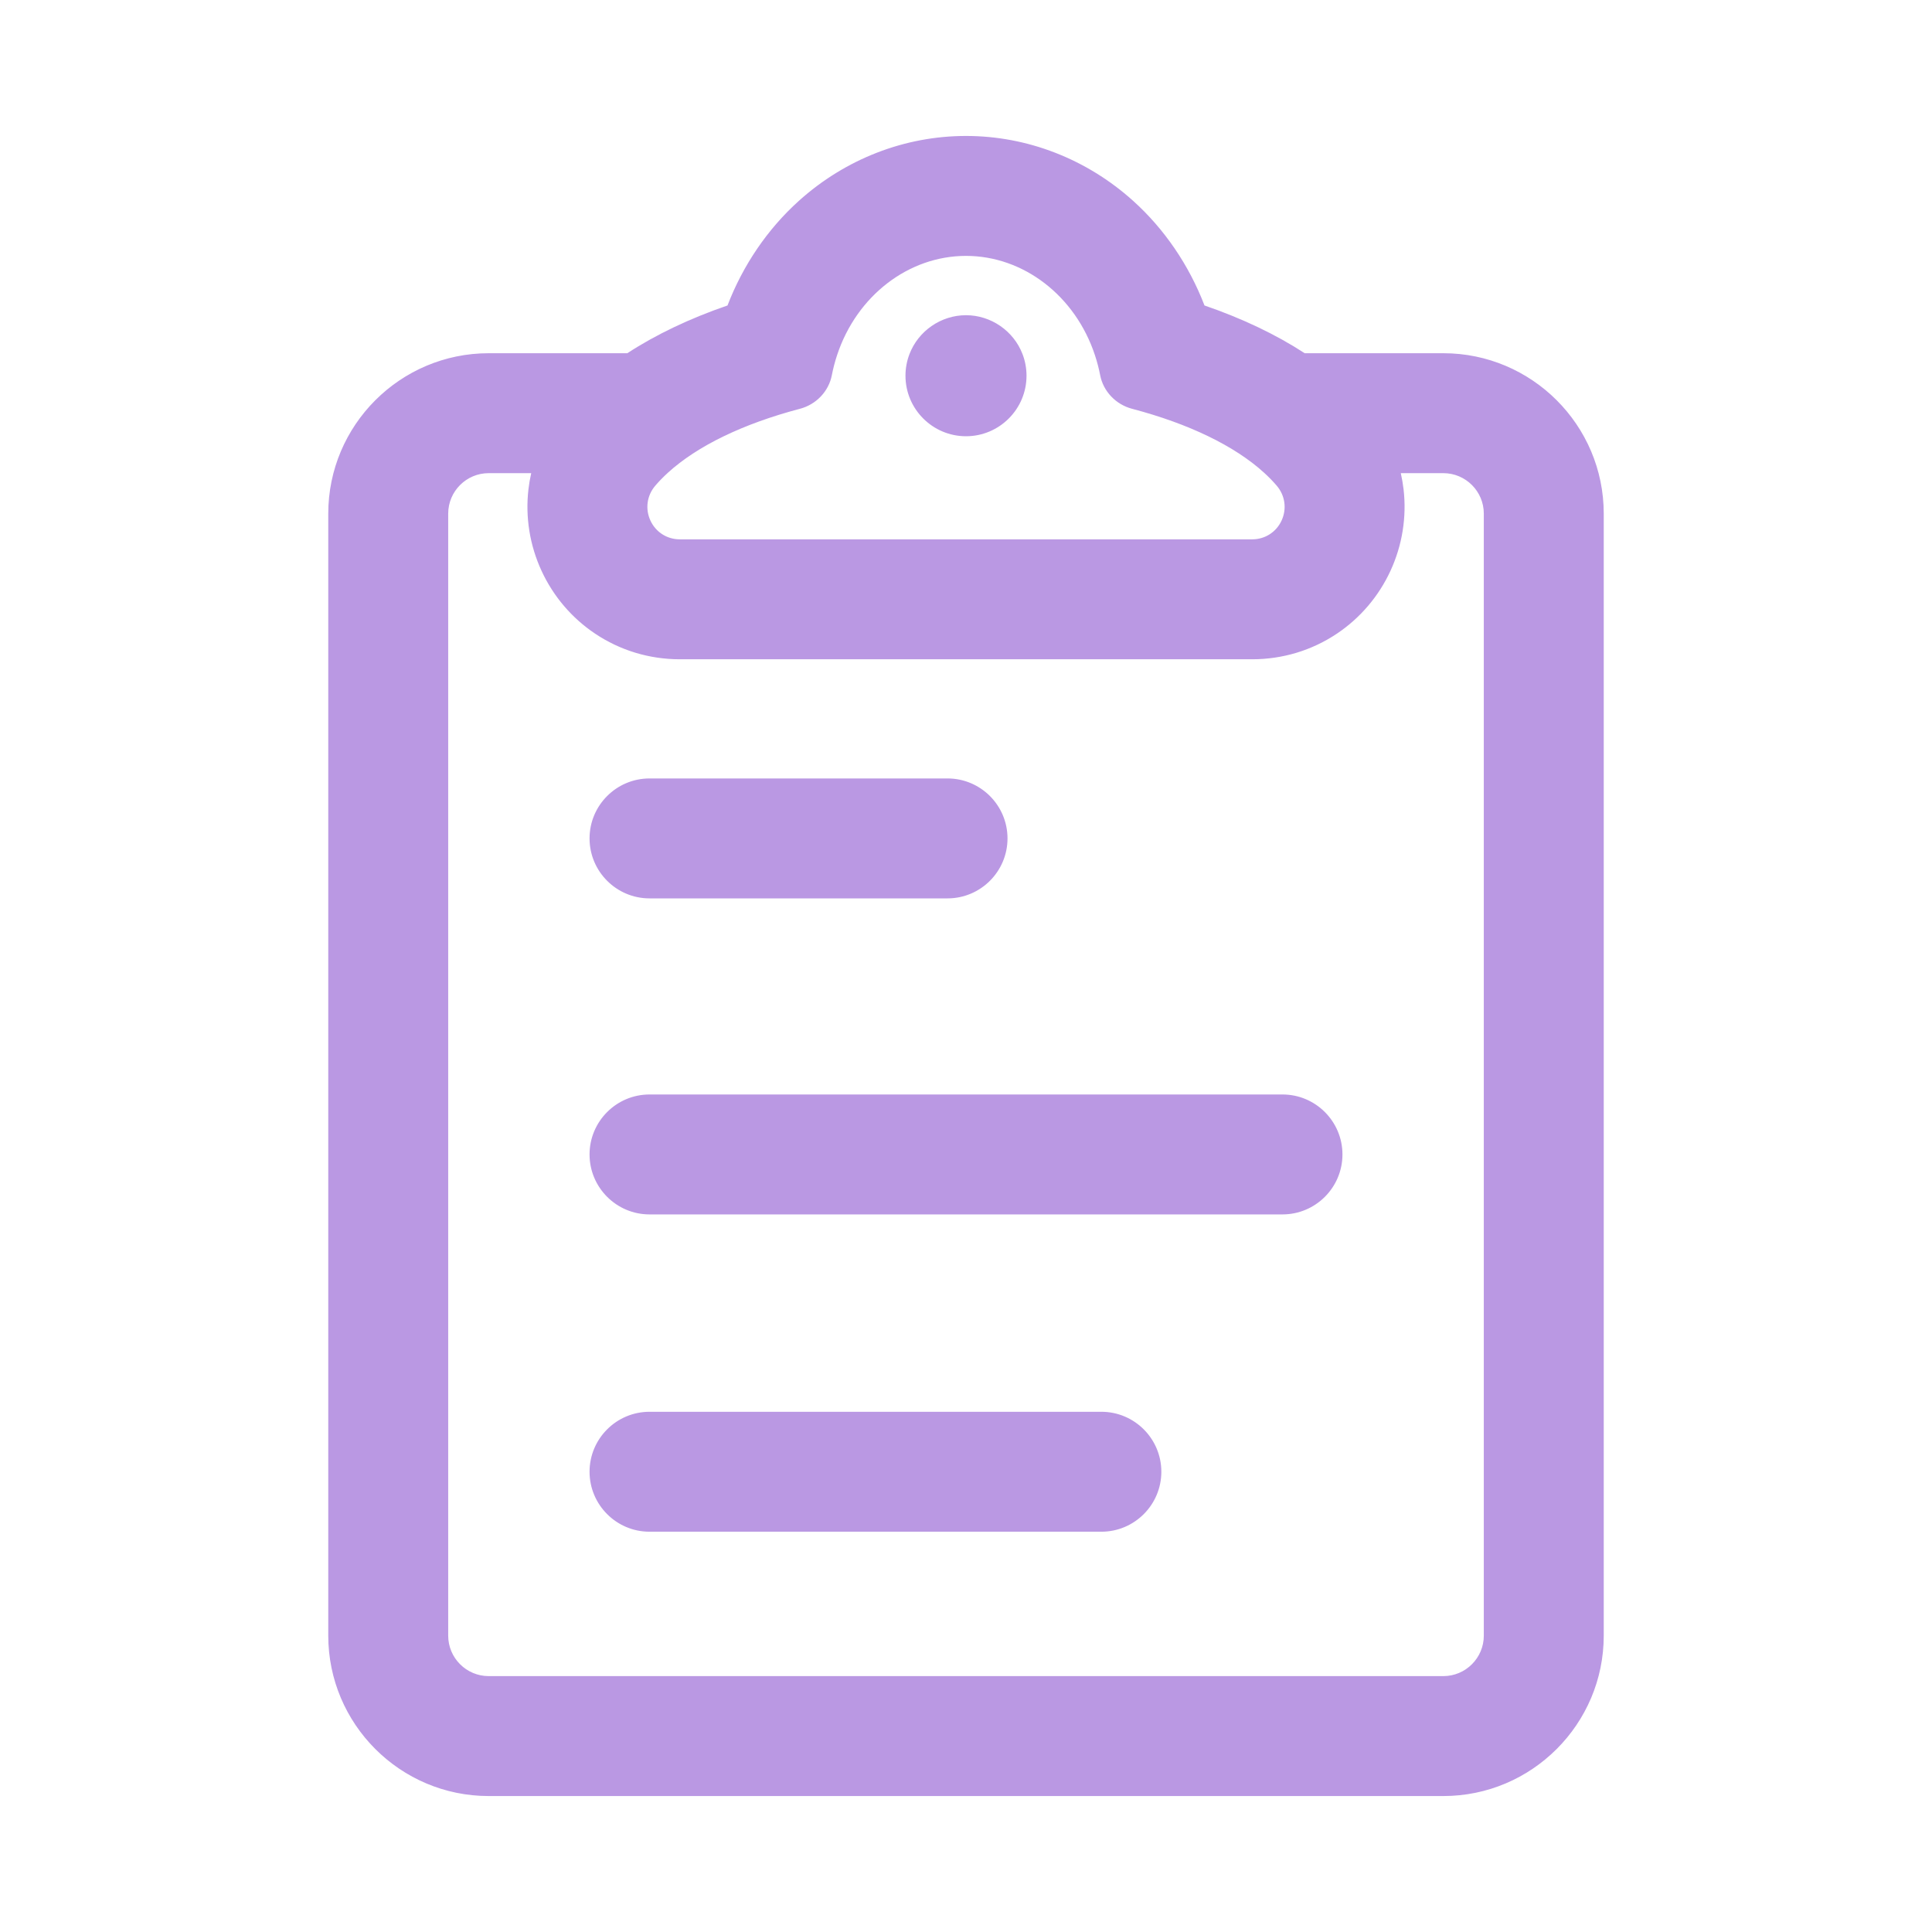
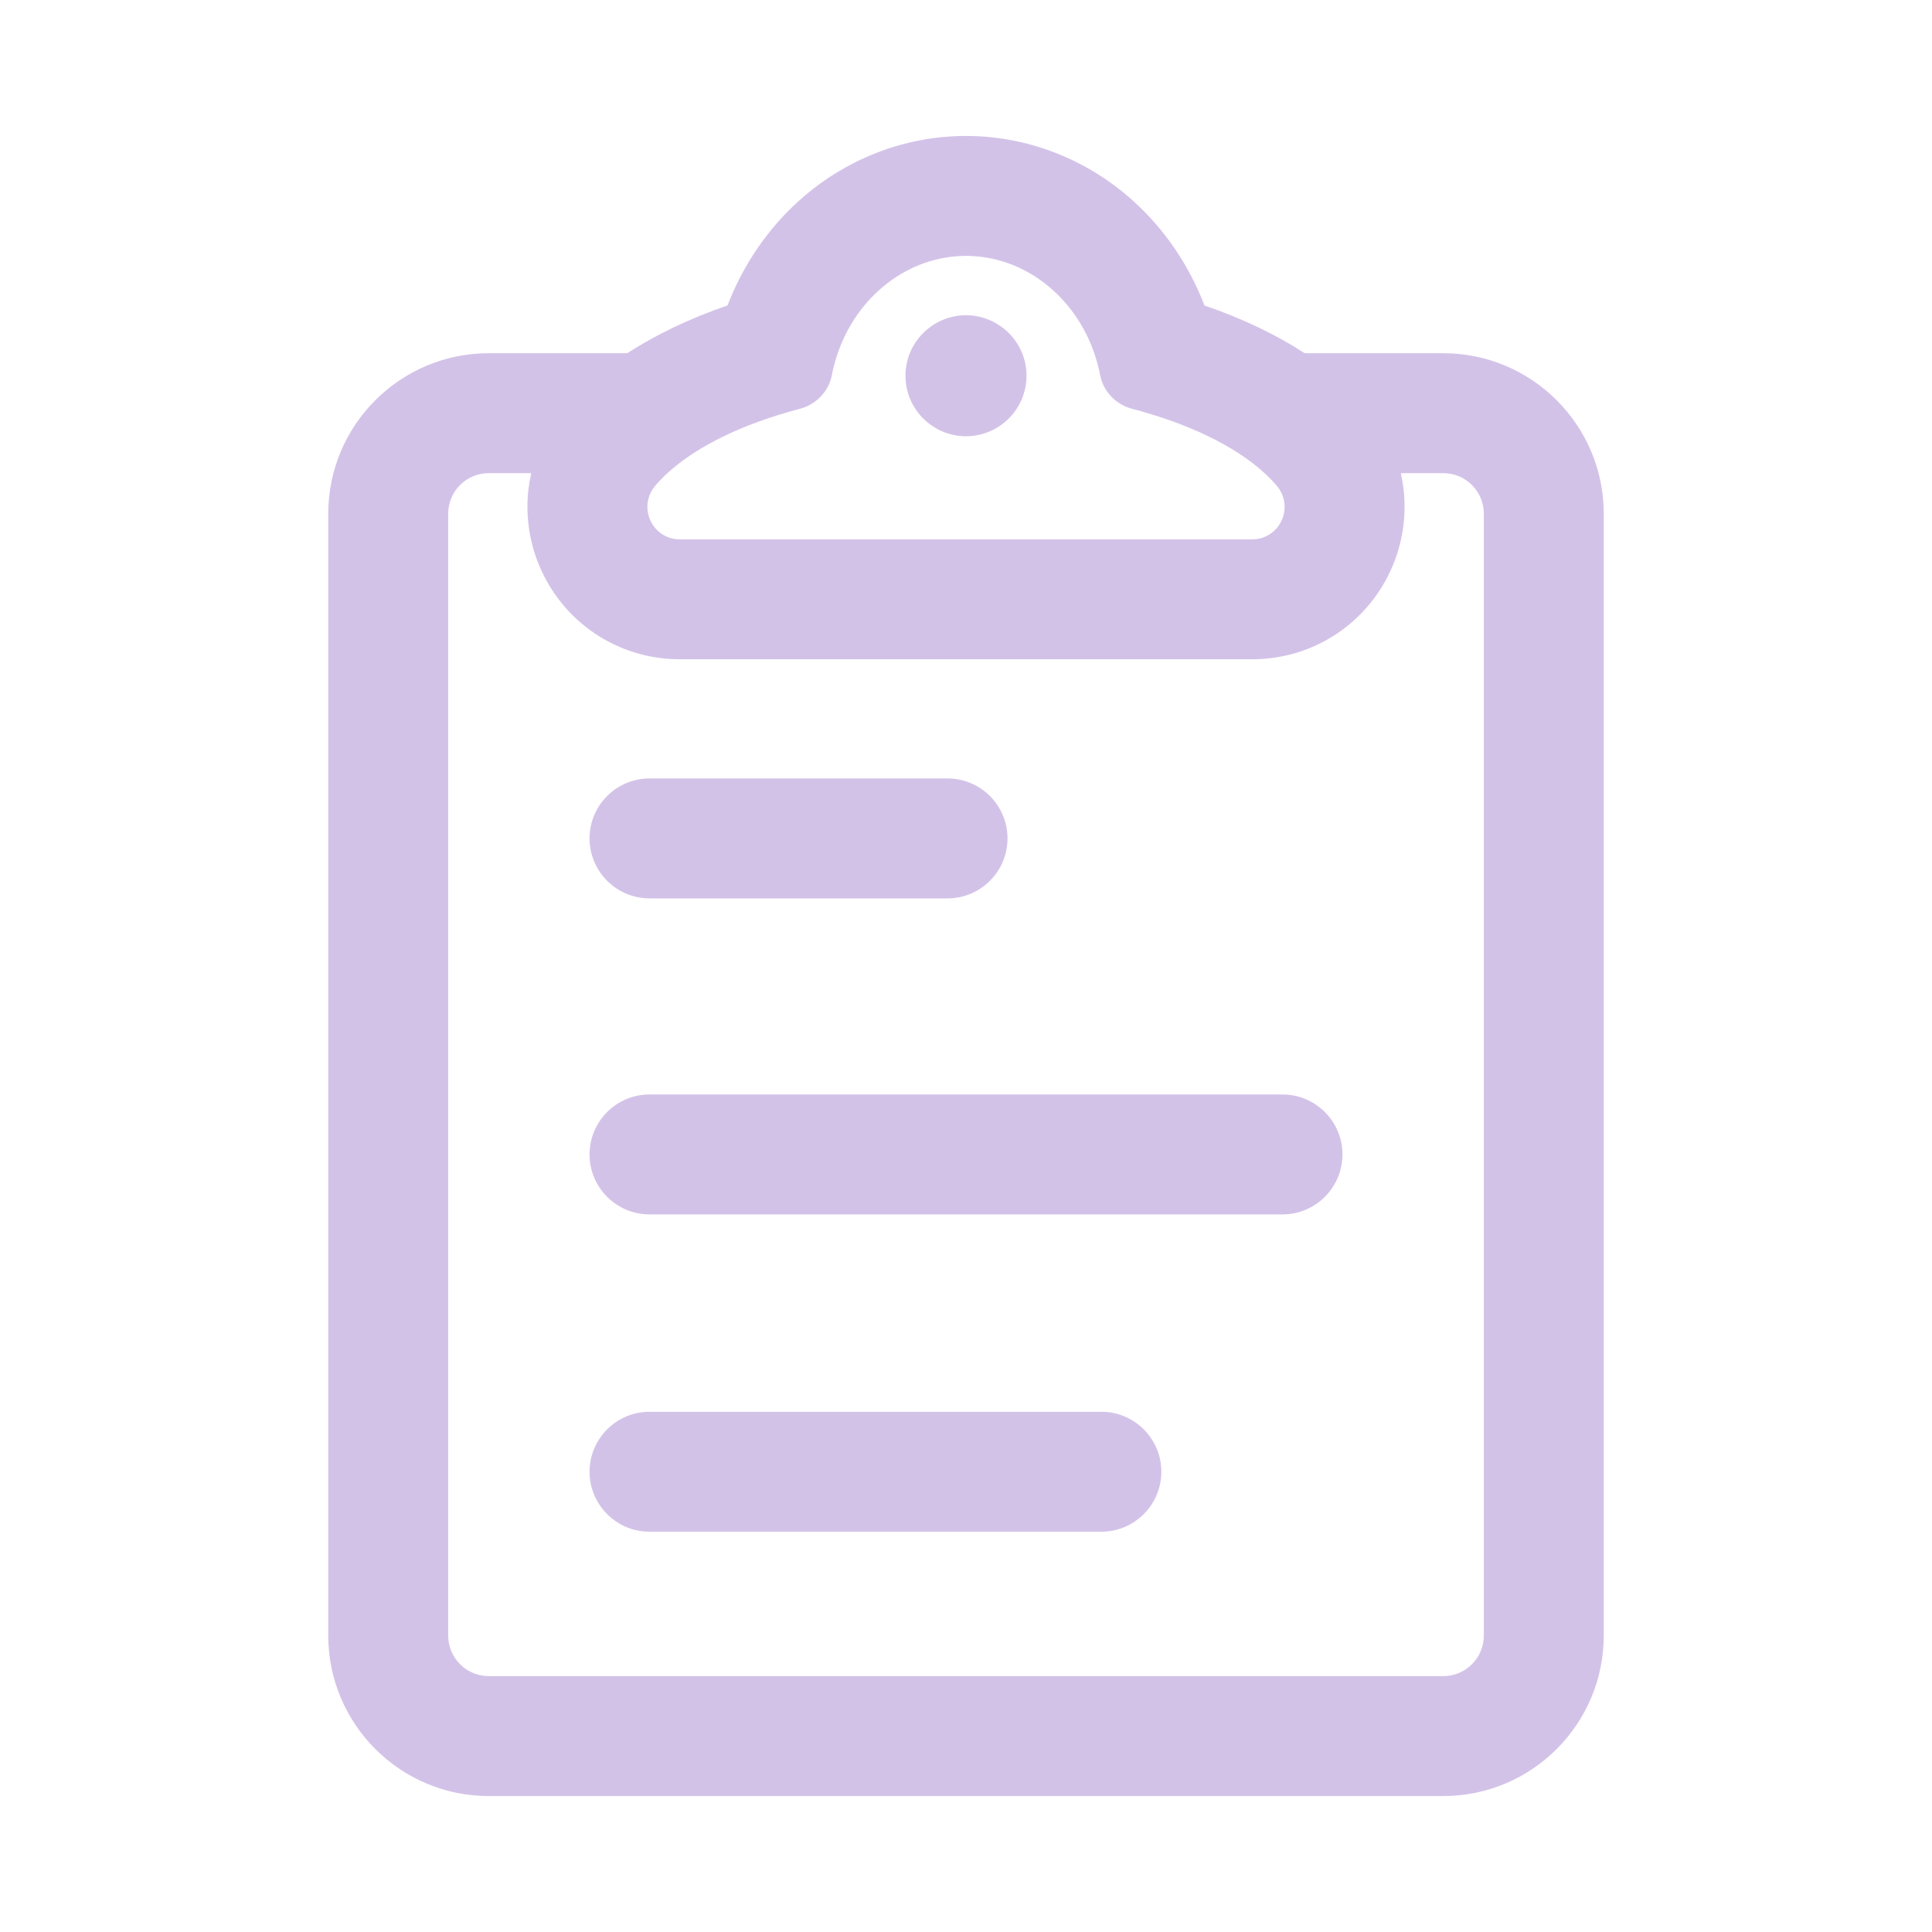
- <svg xmlns="http://www.w3.org/2000/svg" fill="#ba98e3" version="1.1" id="Capa_1" width="512px" height="512px" viewBox="0 0 606.816 606.816" xml:space="preserve">
+ <svg xmlns="http://www.w3.org/2000/svg" fill="#d3c2e8" version="1.1" id="Capa_1" width="512px" height="512px" viewBox="0 0 606.816 606.816" xml:space="preserve">
  <defs id="defs12" />
  <g id="g12" transform="matrix(0.8592593,0,0,0.8592593,42.70194,42.70187)">
    <g id="g11">
      <g id="g2">
        <path d="M 477.884,79.917 H 427.059 C 415.151,72.136 402.185,66.462 390.202,62.36 384.607,47.665 375.665,34.439 364.155,24.08 347.263,8.875 325.688,0.5 303.408,0.5 c -22.281,0 -43.854,8.374 -60.747,23.581 -11.509,10.36 -20.452,23.586 -26.046,38.28 -11.984,4.102 -24.949,9.776 -36.857,17.557 h -50.825 c -32.058,0 -58.14,26.082 -58.14,58.14 v 410.118 c 0,32.059 26.082,58.141 58.14,58.141 h 348.951 c 32.058,0 58.14,-26.082 58.14,-58.141 V 138.057 c -10e-4,-32.058 -26.083,-58.14 -58.14,-58.14 z M 253.876,87.36 c 0.491,-2.551 1.149,-5.034 1.947,-7.442 7.067,-21.335 25.7,-36.578 47.585,-36.578 21.885,0 40.518,15.243 47.585,36.578 0.798,2.409 1.456,4.891 1.947,7.442 1.117,5.81 5.572,10.378 11.294,11.885 20.769,5.473 37.699,13.664 48.5,23.512 1.703,1.553 3.259,3.146 4.648,4.777 6.852,8.046 1.201,20.417 -9.367,20.417 H 198.801 c -10.568,0 -16.218,-12.37 -9.367,-20.417 1.389,-1.632 2.945,-3.224 4.648,-4.777 10.801,-9.849 27.732,-18.04 48.5,-23.512 5.722,-1.508 10.176,-6.076 11.294,-11.885 z m 239.308,460.816 c 0,8.451 -6.851,15.301 -15.3,15.301 h -348.95 c -8.45,0 -15.3,-6.85 -15.3,-15.301 V 138.057 c 0,-8.45 6.85,-15.3 15.3,-15.3 h 16.175 c -0.507,2.123 -0.894,4.28 -1.147,6.468 -1.164,10.078 0.478,20.292 4.75,29.538 4.262,9.227 10.955,17.082 19.354,22.717 9.08,6.091 19.708,9.311 30.735,9.311 h 209.215 c 11.027,0 21.655,-3.22 30.734,-9.312 8.4,-5.635 15.094,-13.491 19.355,-22.717 4.271,-9.246 5.913,-19.46 4.75,-29.538 -0.253,-2.187 -0.641,-4.344 -1.147,-6.467 h 16.175 c 8.45,0 15.3,6.85 15.3,15.3 v 410.119 z" id="path1" />
        <path d="M 477.884,606.816 H 128.933 c -32.334,0 -58.64,-26.306 -58.64,-58.641 V 138.058 c 0,-32.334 26.306,-58.64 58.64,-58.64 h 50.676 c 10.493,-6.839 22.812,-12.71 36.622,-17.454 5.656,-14.751 14.676,-27.976 26.096,-38.255 C 259.312,8.42 281.004,0 303.408,0 c 22.404,0 44.097,8.42 61.081,23.709 11.419,10.278 20.439,23.502 26.096,38.255 13.813,4.746 26.133,10.617 36.622,17.454 h 50.677 c 32.334,0 58.64,26.306 58.64,58.64 v 410.119 c -10e-4,32.334 -26.306,58.639 -58.64,58.639 z M 128.933,80.418 c -31.783,0 -57.64,25.857 -57.64,57.64 v 410.118 c 0,31.783 25.857,57.641 57.64,57.641 h 348.951 c 31.782,0 57.64,-25.857 57.64,-57.641 V 138.057 c 0,-31.783 -25.857,-57.64 -57.64,-57.64 H 426.91 l -0.125,-0.082 C 416.282,73.472 403.92,67.584 390.039,62.833 l -0.222,-0.076 -0.083,-0.219 C 384.139,47.845 375.178,34.675 363.819,24.452 347.02,9.329 325.565,1 303.408,1 281.251,1 259.796,9.329 242.996,24.452 231.637,34.677 222.676,47.847 217.082,62.538 l -0.083,0.219 -0.222,0.076 c -13.877,4.749 -26.24,10.638 -36.746,17.502 l -0.125,0.082 h -50.973 z m 348.951,483.559 h -348.95 c -8.712,0 -15.8,-7.088 -15.8,-15.801 V 138.057 c 0,-8.712 7.088,-15.8 15.8,-15.8 h 16.809 l -0.147,0.616 c -0.509,2.132 -0.892,4.289 -1.137,6.409 -1.153,9.987 0.474,20.108 4.708,29.27 4.223,9.144 10.855,16.928 19.179,22.512 8.997,6.036 19.528,9.226 30.457,9.226 h 209.215 c 10.928,0 21.46,-3.19 30.456,-9.227 8.324,-5.584 14.957,-13.369 19.18,-22.512 4.232,-9.162 5.86,-19.283 4.707,-29.271 -0.245,-2.118 -0.627,-4.274 -1.137,-6.408 l -0.147,-0.616 h 16.809 c 8.712,0 15.8,7.088 15.8,15.8 v 410.119 c -0.002,8.714 -7.09,15.802 -15.802,15.802 z m -348.95,-440.72 c -8.161,0 -14.8,6.639 -14.8,14.8 v 410.119 c 0,8.161 6.639,14.801 14.8,14.801 h 348.95 c 8.161,0 14.8,-6.64 14.8,-14.801 V 138.057 c 0,-8.161 -6.639,-14.8 -14.8,-14.8 h -15.545 c 0.447,1.971 0.788,3.956 1.015,5.909 1.174,10.171 -0.483,20.478 -4.793,29.805 -4.301,9.31 -11.054,17.236 -19.531,22.923 -9.161,6.147 -19.886,9.396 -31.013,9.396 H 198.802 c -11.127,0 -21.852,-3.249 -31.014,-9.396 -8.477,-5.687 -15.23,-13.613 -19.53,-22.923 -4.31,-9.329 -5.967,-19.635 -4.792,-29.804 0.226,-1.956 0.567,-3.941 1.014,-5.911 h -15.546 z m 279.082,25.194 H 198.801 c -5.066,0 -9.531,-2.852 -11.652,-7.444 -2.135,-4.622 -1.406,-9.909 1.904,-13.797 1.375,-1.614 2.953,-3.237 4.692,-4.822 10.89,-9.929 27.733,-18.099 48.71,-23.626 5.579,-1.471 9.87,-5.983 10.931,-11.496 0.482,-2.502 1.143,-5.027 1.963,-7.505 7.315,-22.083 26.629,-36.92 48.06,-36.92 21.431,0 40.744,14.837 48.06,36.92 0.821,2.48 1.482,5.006 1.964,7.505 1.061,5.514 5.351,10.026 10.93,11.497 20.979,5.528 37.822,13.698 48.71,23.626 1.736,1.583 3.314,3.205 4.692,4.822 3.311,3.888 4.04,9.174 1.905,13.796 -2.122,4.591 -6.588,7.444 -11.654,7.444 z M 303.408,43.84 c -20.999,0 -39.931,14.562 -47.11,36.235 -0.807,2.437 -1.457,4.92 -1.93,7.38 -1.134,5.888 -5.709,10.706 -11.658,12.274 -20.821,5.486 -37.52,13.577 -48.291,23.398 -1.708,1.557 -3.257,3.149 -4.604,4.731 -3.055,3.587 -3.728,8.465 -1.758,12.729 1.956,4.233 6.073,6.863 10.745,6.863 h 209.215 c 4.672,0 8.79,-2.63 10.745,-6.864 1.97,-4.264 1.296,-9.142 -1.759,-12.729 -1.35,-1.585 -2.899,-3.177 -4.604,-4.731 -10.769,-9.82 -27.468,-17.911 -48.29,-23.398 -5.949,-1.567 -10.525,-6.385 -11.658,-12.274 -0.473,-2.457 -1.122,-4.939 -1.931,-7.379 C 343.339,58.401 324.407,43.84 303.408,43.84 Z" id="path2" />
      </g>
      <g id="g4">
        <path d="m 303.408,109.265 c 11.941,0 21.622,-9.68 21.622,-21.622 0,-2.723 -0.509,-5.326 -1.427,-7.726 -3.111,-8.125 -10.978,-13.896 -20.196,-13.896 -9.218,0 -17.084,5.771 -20.194,13.896 -0.918,2.399 -1.427,5.003 -1.427,7.726 10e-4,11.942 9.681,21.622 21.622,21.622 z" id="path3" />
        <path d="m 303.408,109.765 c -12.197,0 -22.121,-9.924 -22.123,-22.122 0,-2.713 0.491,-5.373 1.46,-7.904 3.255,-8.504 11.558,-14.217 20.661,-14.217 9.103,0 17.406,5.713 20.663,14.217 0.969,2.532 1.46,5.191 1.46,7.904 10e-4,12.198 -9.923,22.122 -22.121,22.122 z m -0.001,-43.244 c -8.691,0 -16.619,5.455 -19.728,13.575 -0.925,2.417 -1.394,4.956 -1.394,7.547 10e-4,11.646 9.477,21.122 21.123,21.122 11.646,0 21.122,-9.475 21.122,-21.122 0,-2.59 -0.469,-5.129 -1.394,-7.547 -3.109,-8.119 -11.037,-13.575 -19.729,-13.575 z" id="path4" />
      </g>
      <g id="g6">
        <path d="M 187.724,278.191 H 296.66 c 11.83,0 21.42,-9.59 21.42,-21.42 0,-11.83 -9.591,-21.42 -21.42,-21.42 H 187.724 c -11.83,0 -21.42,9.59 -21.42,21.42 0,11.83 9.59,21.42 21.42,21.42 z" id="path5" />
        <path d="M 296.66,278.691 H 187.724 c -12.087,0 -21.92,-9.833 -21.92,-21.92 0,-12.087 9.833,-21.92 21.92,-21.92 H 296.66 c 12.087,0 21.92,9.833 21.92,21.92 0,12.087 -9.833,21.92 -21.92,21.92 z m -108.936,-42.84 c -11.535,0 -20.92,9.385 -20.92,20.92 0,11.535 9.385,20.92 20.92,20.92 H 296.66 c 11.536,0 20.92,-9.385 20.92,-20.92 0,-11.536 -9.385,-20.92 -20.92,-20.92 z" id="path6" />
      </g>
      <g id="g8">
        <path d="m 419.094,350.871 h -231.37 c -11.83,0 -21.42,9.59 -21.42,21.42 0,11.83 9.59,21.42 21.42,21.42 h 231.37 c 11.83,0 21.42,-9.59 21.42,-21.42 0,-11.83 -9.59,-21.42 -21.42,-21.42 z" id="path7" />
        <path d="m 419.094,394.211 h -231.37 c -12.087,0 -21.92,-9.833 -21.92,-21.92 0,-12.087 9.833,-21.92 21.92,-21.92 h 231.37 c 12.087,0 21.92,9.833 21.92,21.92 0,12.087 -9.833,21.92 -21.92,21.92 z m -231.37,-42.84 c -11.535,0 -20.92,9.385 -20.92,20.92 0,11.535 9.385,20.92 20.92,20.92 h 231.37 c 11.535,0 20.92,-9.385 20.92,-20.92 0,-11.535 -9.385,-20.92 -20.92,-20.92 z" id="path8" />
      </g>
      <g id="g10">
        <path d="M 352.891,466.855 H 187.724 c -11.83,0 -21.42,9.59 -21.42,21.42 0,11.83 9.59,21.42 21.42,21.42 h 165.167 c 11.83,0 21.42,-9.59 21.42,-21.42 0,-11.83 -9.59,-21.42 -21.42,-21.42 z" id="path9" />
        <path d="M 352.891,510.195 H 187.724 c -12.087,0 -21.92,-9.833 -21.92,-21.92 0,-12.087 9.833,-21.92 21.92,-21.92 h 165.167 c 12.087,0 21.92,9.833 21.92,21.92 0,12.087 -9.833,21.92 -21.92,21.92 z m -165.167,-42.84 c -11.535,0 -20.92,9.385 -20.92,20.92 0,11.535 9.385,20.92 20.92,20.92 h 165.167 c 11.535,0 20.92,-9.385 20.92,-20.92 0,-11.535 -9.385,-20.92 -20.92,-20.92 z" id="path10" />
      </g>
    </g>
  </g>
</svg>
